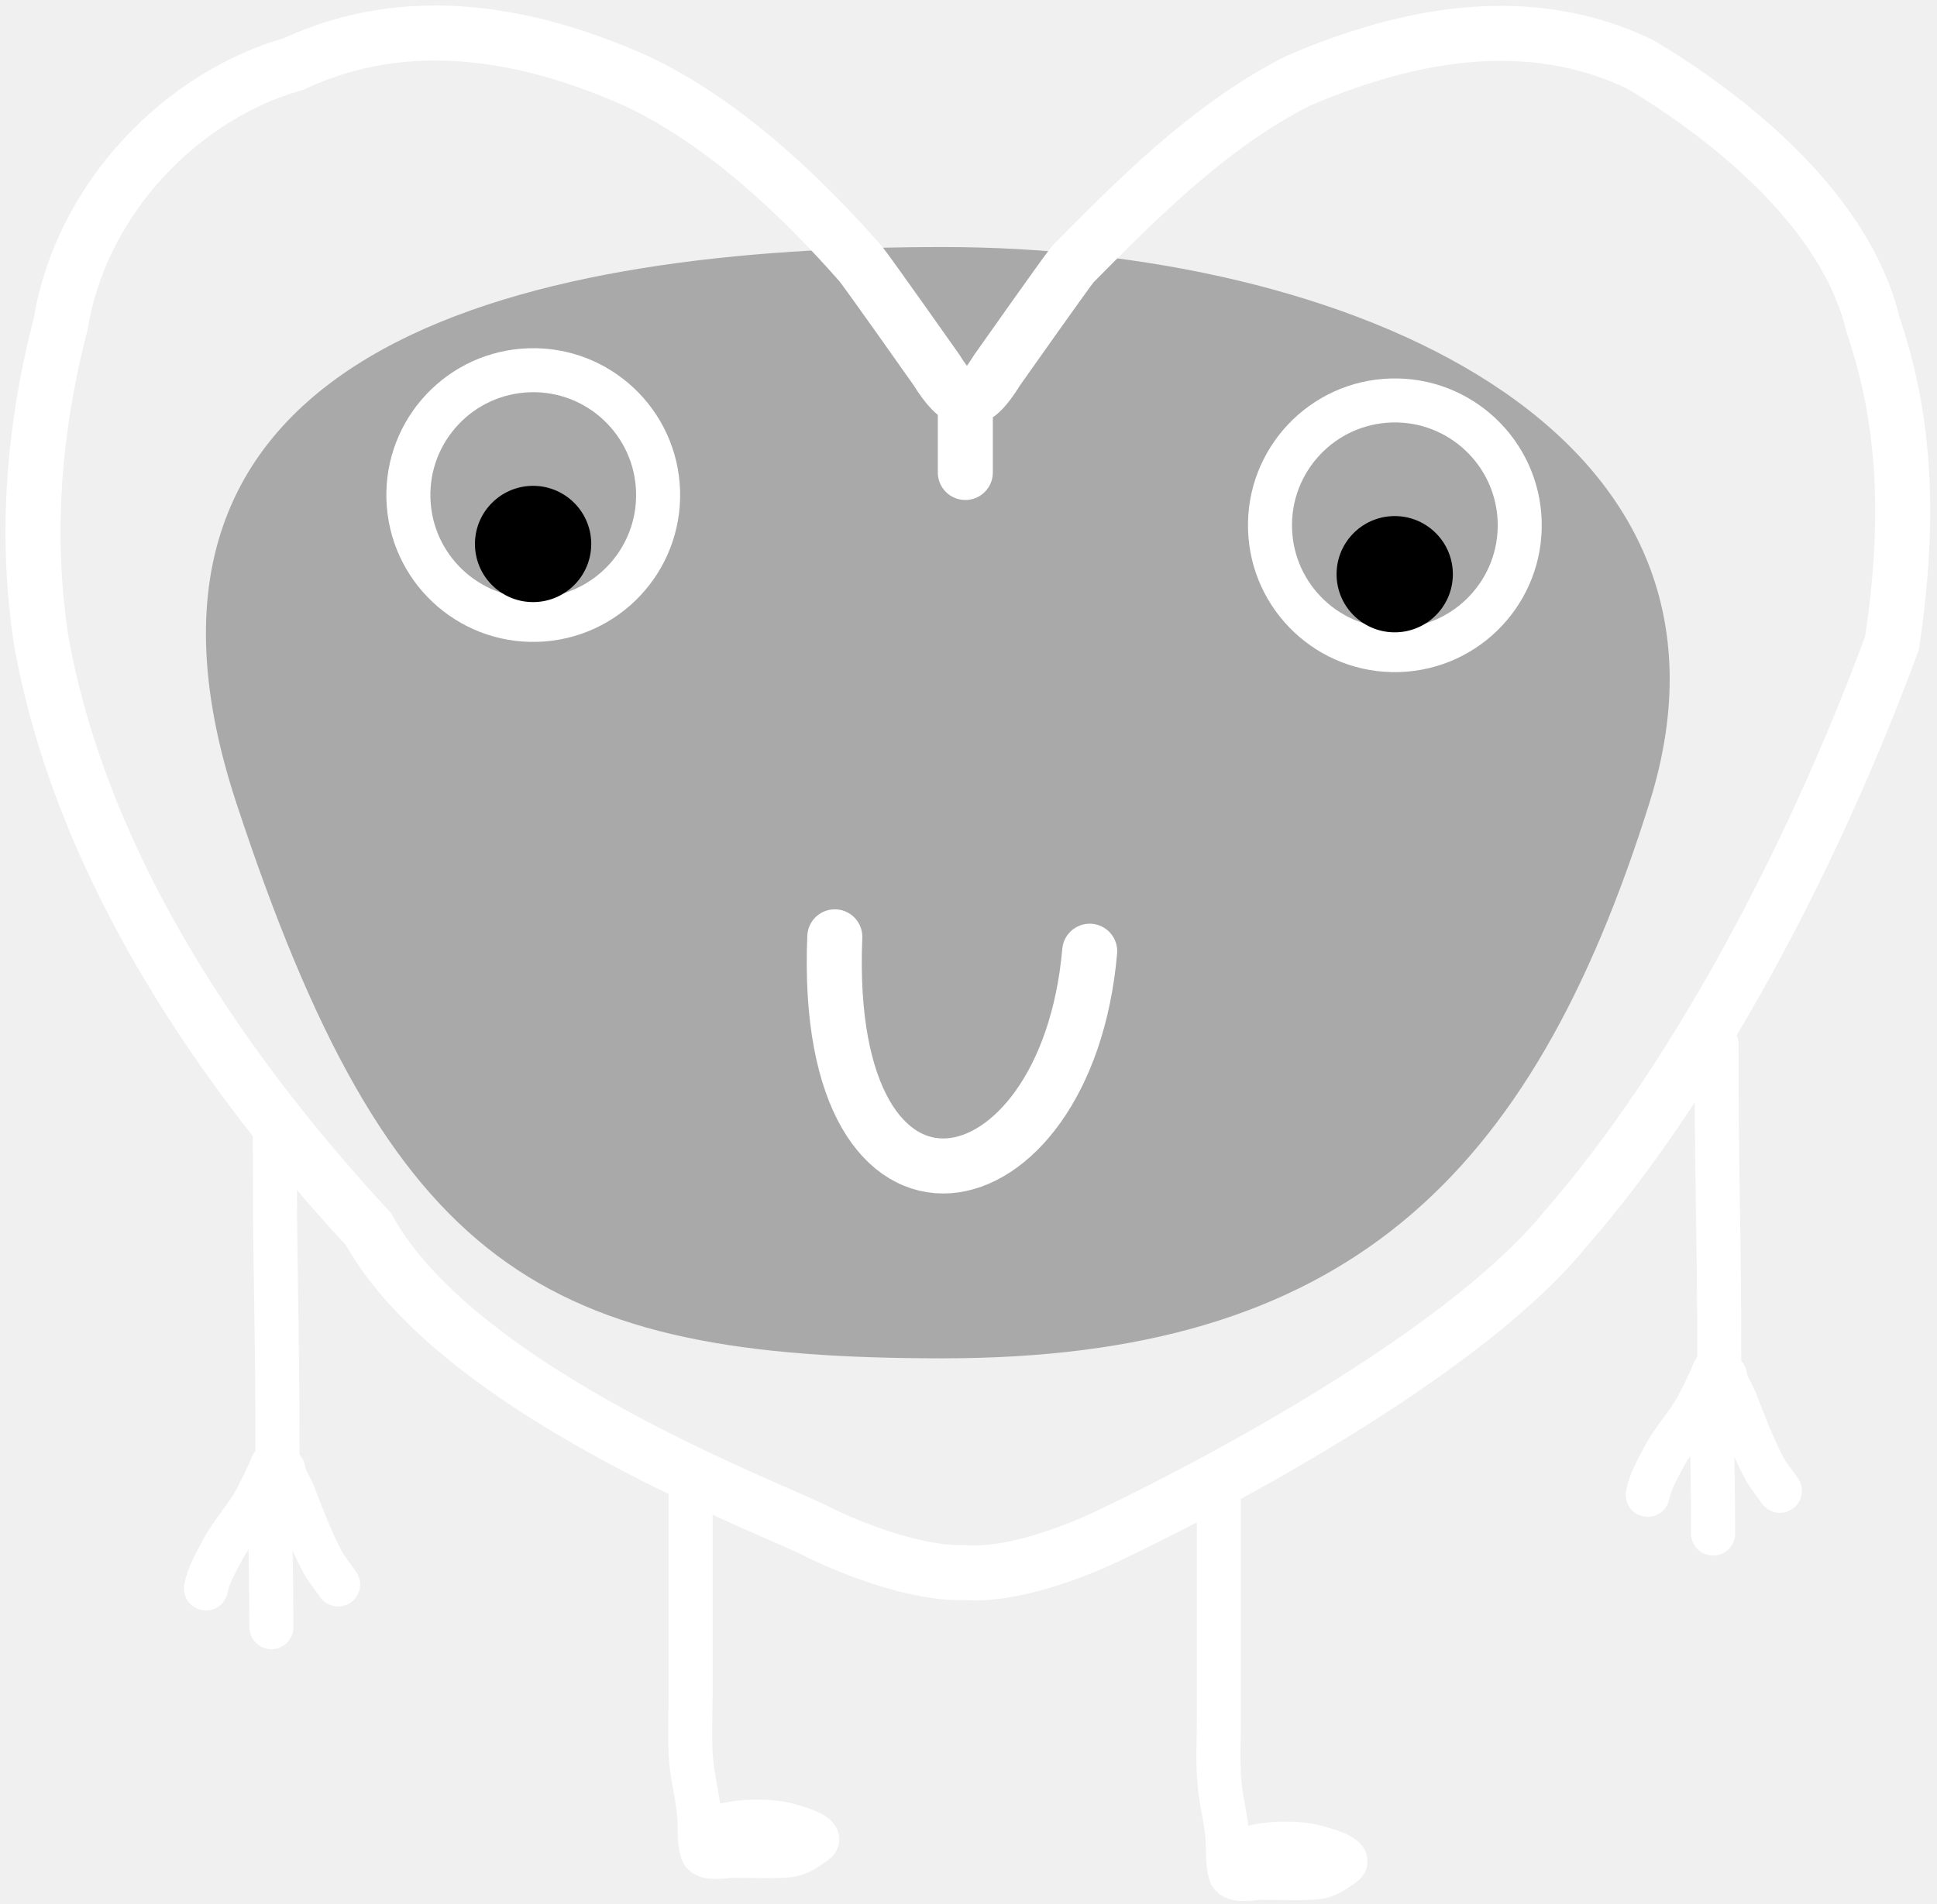
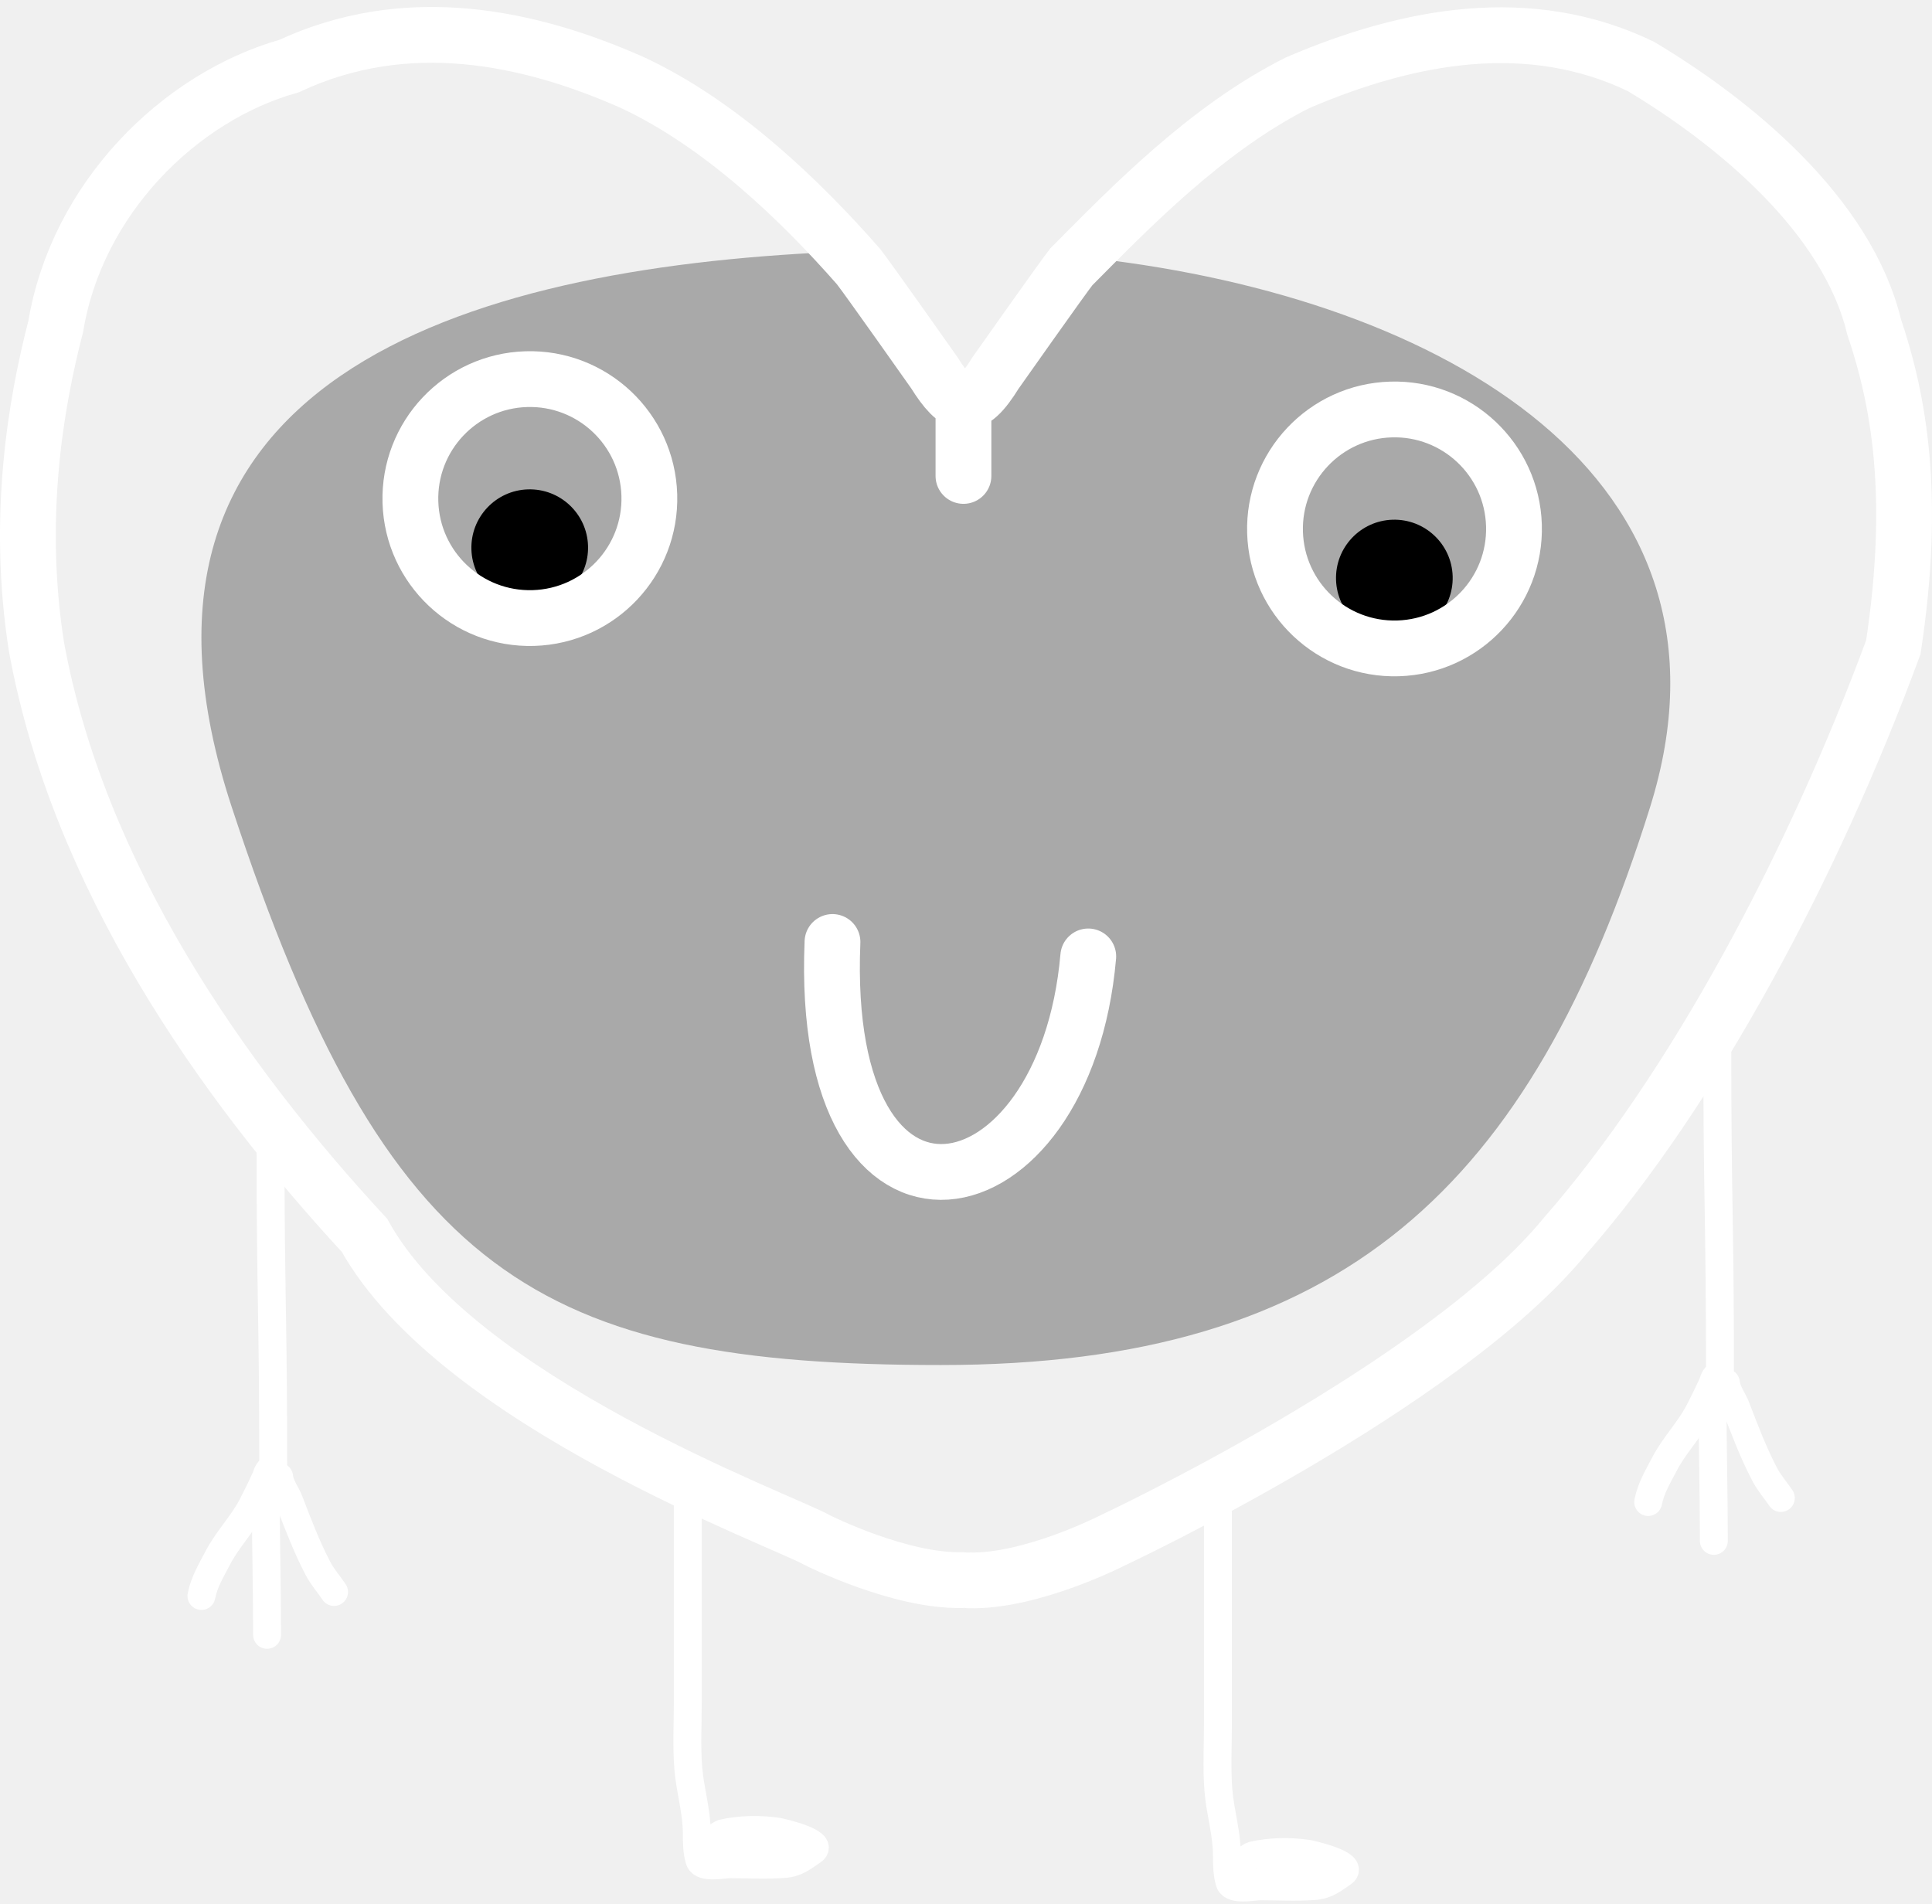
- <svg xmlns="http://www.w3.org/2000/svg" width="176" height="173" viewBox="0 0 176 173" fill="none">
-   <path d="M155.969 94.943C155.969 108.615 156.212 110.281 156.212 123.952" stroke="white" stroke-width="4" stroke-linecap="round" />
-   <path d="M24.969 103.452C24.969 117.125 25.212 118.79 25.212 132.461" stroke="white" stroke-width="4" stroke-linecap="round" />
-   <path d="M85.672 22.452C122.023 22.452 160.645 38.588 149.877 72.952C139.11 107.316 122.023 123.452 85.672 123.452C49.32 123.452 35.423 115.384 21.466 72.952C7.508 30.52 49.32 22.452 85.672 22.452Z" fill="#A9A9A9" />
-   <path d="M88.211 142.952C93.865 143.092 101.152 139.363 101.152 139.363C101.152 139.363 131.042 125.39 142.212 111.728C153.76 98.529 164.588 78.303 171.908 58.452C173.982 44.807 172.439 36.173 170.165 29.43C167.72 19.282 157.426 10.863 149.038 5.851C138.99 1.016 128.098 2.989 117.977 7.333C109.682 11.496 102.701 18.751 97.479 24.005C96.7 24.981 90.606 33.629 90.606 33.629C89.47 35.47 88.597 36.321 87.711 36.213M87.606 142.926C81.952 143.066 74.534 139.337 74.534 139.337C71.211 137.452 41.842 126.816 33.474 111.703C20.485 97.665 7.557 79.114 3.778 58.426C1.925 46.649 3.737 36.273 5.521 29.404C7.418 17.906 16.643 8.642 26.647 5.825C37.287 0.859 48.282 3.135 57.709 7.307C65.782 11.062 73.01 18.056 78.207 23.979C78.986 24.955 85.08 33.603 85.08 33.603C86.102 35.238 86.912 36.116 87.711 36.213M87.711 36.213V42.941" stroke="white" stroke-width="5" stroke-linecap="round" />
-   <path d="M75.852 85.143C74.621 114.85 96.911 110.492 99.012 86.451" stroke="white" stroke-width="5" stroke-linecap="round" />
-   <circle cx="48.452" cy="44.992" r="11.347" transform="rotate(-1.71353 48.4517 44.9924)" stroke="white" stroke-width="4" />
-   <circle cx="126.74" cy="47.74" r="11.347" transform="rotate(-1.71353 126.74 47.7403)" stroke="white" stroke-width="4" />
-   <circle cx="48.438" cy="49.438" r="5.283" transform="rotate(-1.71353 48.4383 49.4383)" fill="black" />
-   <circle cx="126.727" cy="52.186" r="5.283" transform="rotate(-1.71353 126.727 52.1862)" fill="black" />
-   <path d="M62.751 134.452C62.751 140.964 62.751 147.476 62.751 153.988C62.751 155.971 62.637 157.993 62.796 159.971C62.957 161.963 63.566 163.846 63.566 165.831C63.566 166.576 63.577 167.585 63.815 168.297C64.071 169.067 66.013 168.659 66.552 168.659C68.181 168.659 69.838 168.756 71.461 168.636C72.623 168.55 73.177 168.032 74.052 167.448C75.201 166.682 71.149 165.745 70.884 165.706C69.296 165.473 67.514 165.496 65.941 165.854C65.639 165.922 64.691 166.651 65.455 166.804C66.85 167.083 68.339 167.234 69.764 167.234C70.093 167.234 71.576 167.408 70.624 166.939C69.416 166.344 67.987 165.808 66.62 165.808" stroke="white" stroke-width="4" stroke-linecap="round" />
-   <path d="M110.751 136.452C110.751 142.964 110.751 149.476 110.751 155.988C110.751 157.971 110.637 159.993 110.796 161.971C110.957 163.963 111.566 165.846 111.566 167.831C111.566 168.576 111.577 169.585 111.815 170.297C112.071 171.067 114.013 170.659 114.552 170.659C116.181 170.659 117.838 170.756 119.461 170.636C120.623 170.55 121.177 170.032 122.052 169.448C123.201 168.682 119.149 167.745 118.884 167.706C117.296 167.473 115.514 167.496 113.941 167.854C113.639 167.922 112.691 168.651 113.455 168.804C114.85 169.083 116.339 169.234 117.764 169.234C118.093 169.234 119.576 169.408 118.624 168.939C117.416 168.344 115.987 167.808 114.62 167.808" stroke="white" stroke-width="4" stroke-linecap="round" />
-   <path d="M155.899 124.452C155.681 124.605 155.613 124.992 155.508 125.221C155.134 126.036 154.732 126.85 154.322 127.647C153.442 129.357 152.08 130.701 151.194 132.406C150.588 133.573 149.969 134.569 149.711 135.857" stroke="white" stroke-width="4" stroke-linecap="round" />
-   <path d="M24.899 132.962C24.681 133.114 24.613 133.502 24.508 133.73C24.134 134.546 23.733 135.359 23.322 136.157C22.442 137.867 21.08 139.21 20.194 140.915C19.588 142.083 18.969 143.078 18.711 144.367" stroke="white" stroke-width="4" stroke-linecap="round" />
-   <path d="M156.749 125.059C156.822 125.865 157.394 126.566 157.679 127.31C158.464 129.364 159.236 131.392 160.254 133.343C160.681 134.162 161.268 134.811 161.723 135.493" stroke="white" stroke-width="4" stroke-linecap="round" />
-   <path d="M25.748 133.568C25.822 134.374 26.394 135.075 26.679 135.819C27.464 137.873 28.236 139.901 29.254 141.852C29.681 142.671 30.268 143.32 30.723 144.002" stroke="white" stroke-width="4" stroke-linecap="round" />
-   <path d="M155.535 126.272C155.535 130.642 155.656 135.006 155.656 139.376" stroke="white" stroke-width="4" stroke-linecap="round" />
-   <path d="M24.535 134.781C24.535 139.151 24.657 143.515 24.657 147.885" stroke="white" stroke-width="4" stroke-linecap="round" />
+ <svg xmlns="http://www.w3.org/2000/svg" width="277" height="273" viewBox="0 0 277 273" fill="none">
+   <path d="M246.217 150.586C246.217 172.236 246.601 174.873 246.601 196.52" stroke="white" stroke-width="4" stroke-linecap="round" />
+   <path d="M38.786 164.06C38.786 185.709 39.171 188.347 39.171 209.994" stroke="white" stroke-width="4" stroke-linecap="round" />
+   <path d="M138.5 54C145.863 54 142 65 157 37.062C206.832 42.81 251.44 68.312 236.571 115.765C219.522 170.178 192.466 195.729 134.905 195.729C77.345 195.729 55.34 182.953 33.239 115.765C13.092 54.518 66.326 38.486 119.5 36.13C139 65.5 133.41 54 138.5 54Z" fill="#A9A9A9" />
+   <path d="M138.927 226.606C147.88 226.828 159.417 220.923 159.417 220.923C159.417 220.923 206.747 198.797 224.433 177.165C242.72 156.264 259.865 124.238 271.455 92.805C274.74 71.2 272.297 57.528 268.695 46.849C264.824 30.781 248.525 17.451 235.243 9.515C219.332 1.858 202.086 4.983 186.059 11.861C172.924 18.453 161.87 29.94 153.601 38.26C152.368 39.806 142.719 53.5 142.719 53.5C140.92 56.414 139.538 57.761 138.135 57.591M137.968 226.565C129.015 226.787 117.27 220.882 117.27 220.882C112.009 217.897 65.504 201.054 52.254 177.124C31.686 154.897 11.215 125.522 5.232 92.764C2.297 74.116 5.168 57.686 7.992 46.809C10.995 28.603 25.603 13.934 41.444 9.474C58.291 1.611 75.702 5.214 90.628 11.82C103.412 17.766 114.857 28.84 123.086 38.219C124.319 39.765 133.968 53.459 133.968 53.459C135.587 56.048 136.869 57.438 138.135 57.591M138.135 57.591V68.244" stroke="white" stroke-width="8" stroke-linecap="round" />
+   <path d="M119.357 135.069C117.407 182.108 152.702 175.207 156.029 137.14" stroke="white" stroke-width="8" stroke-linecap="round" />
+   <circle cx="75.949" cy="78.532" r="8.365" transform="rotate(-1.71353 75.9487 78.5323)" fill="black" />
+   <circle cx="75.97" cy="71.492" r="17.134" transform="rotate(-1.71353 75.9698 71.4924)" stroke="white" stroke-width="8" />
+   <circle cx="199.914" cy="82.883" r="8.365" transform="rotate(-1.71353 199.914 82.8835)" fill="black" />
+   <circle cx="199.935" cy="75.843" r="17.134" transform="rotate(-1.71353 199.935 75.8434)" stroke="white" stroke-width="8" />
+   <path d="M98.612 213.146C98.612 223.458 98.612 233.769 98.612 244.08C98.612 247.221 98.431 250.422 98.684 253.555C98.939 256.708 99.902 259.69 99.902 262.833C99.902 264.012 99.92 265.61 100.296 266.738C100.703 267.958 103.777 267.311 104.631 267.311C107.21 267.311 109.834 267.465 112.404 267.275C114.244 267.139 115.12 266.318 116.506 265.394C118.325 264.181 111.909 262.697 111.491 262.636C108.976 262.266 106.153 262.303 103.663 262.869C103.185 262.977 101.684 264.131 102.893 264.373C105.102 264.815 107.46 265.054 109.717 265.054C110.238 265.054 112.585 265.33 111.079 264.588C109.165 263.645 106.903 262.797 104.738 262.797" stroke="white" stroke-width="4" stroke-linecap="round" />
+   <path d="M174.618 216.313C174.618 226.624 174.618 236.936 174.618 247.247C174.618 250.388 174.436 253.589 174.689 256.722C174.944 259.875 175.907 262.857 175.907 266C175.907 267.179 175.925 268.777 176.301 269.904C176.708 271.125 179.783 270.478 180.636 270.478C183.215 270.478 185.839 270.632 188.409 270.442C190.249 270.306 191.126 269.485 192.511 268.561C194.33 267.348 187.915 265.864 187.496 265.803C184.981 265.433 182.159 265.47 179.669 266.036C179.191 266.144 177.689 267.298 178.899 267.54C181.107 267.982 183.465 268.221 185.723 268.221C186.243 268.221 188.59 268.497 187.084 267.755C185.171 266.812 182.908 265.964 180.743 265.964" stroke="white" stroke-width="4" stroke-linecap="round" />
+   <path d="M246.107 197.312C245.761 197.554 245.653 198.167 245.488 198.529C244.896 199.82 244.259 201.109 243.609 202.371C242.215 205.079 240.059 207.207 238.657 209.907C237.697 211.755 236.717 213.331 236.309 215.371" stroke="white" stroke-width="4" stroke-linecap="round" />
+   <path d="M38.676 210.786C38.33 211.028 38.223 211.641 38.057 212.003C37.465 213.295 36.828 214.583 36.178 215.845C34.784 218.553 32.628 220.681 31.226 223.381C30.266 225.229 29.286 226.806 28.878 228.845" stroke="white" stroke-width="4" stroke-linecap="round" />
+   <path d="M247.452 198.273C247.568 199.548 248.474 200.66 248.925 201.838C250.168 205.09 251.39 208.301 253.002 211.39C253.678 212.687 254.608 213.714 255.328 214.795" stroke="white" stroke-width="4" stroke-linecap="round" />
+   <path d="M40.021 211.747C40.137 213.022 41.044 214.133 41.494 215.312C42.737 218.564 43.959 221.775 45.571 224.864C46.248 226.161 47.178 227.188 47.898 228.269" stroke="white" stroke-width="4" stroke-linecap="round" />
+   <path d="M245.53 200.194C245.53 207.113 245.722 214.023 245.722 220.943" stroke="white" stroke-width="4" stroke-linecap="round" />
+   <path d="M38.1 213.668C38.1 220.587 38.292 227.498 38.292 234.417" stroke="white" stroke-width="4" stroke-linecap="round" />
</svg>
